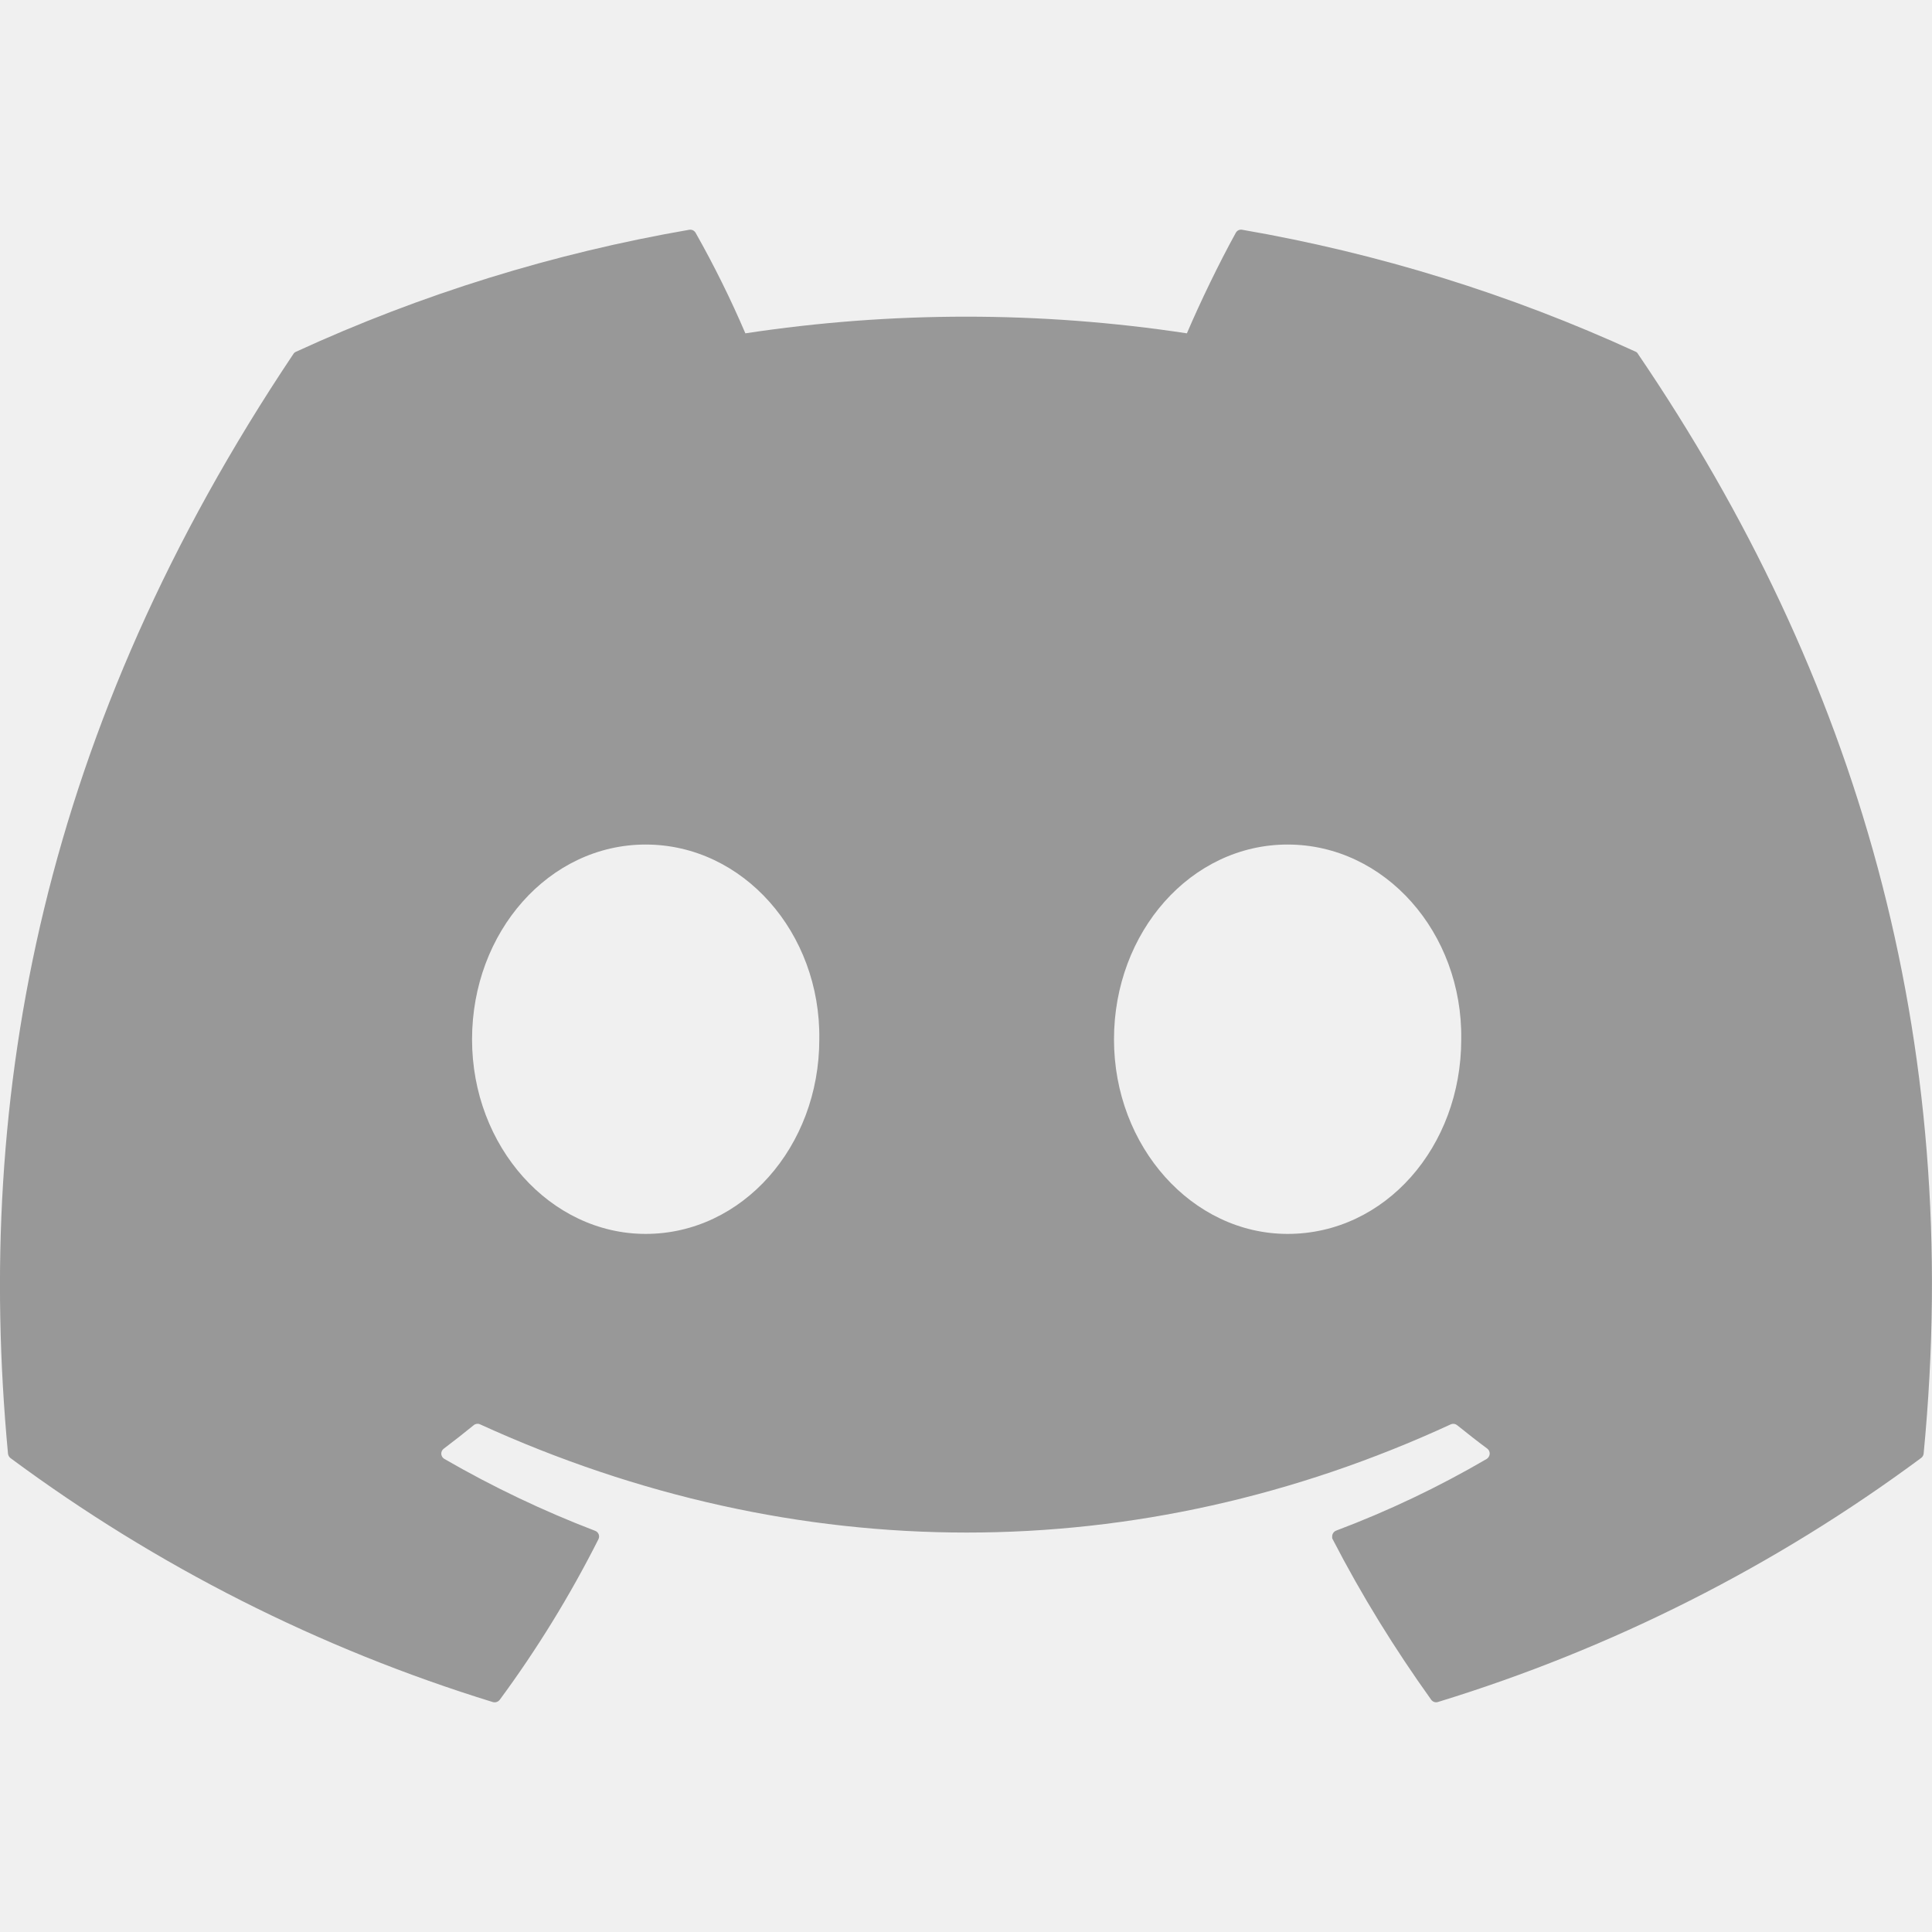
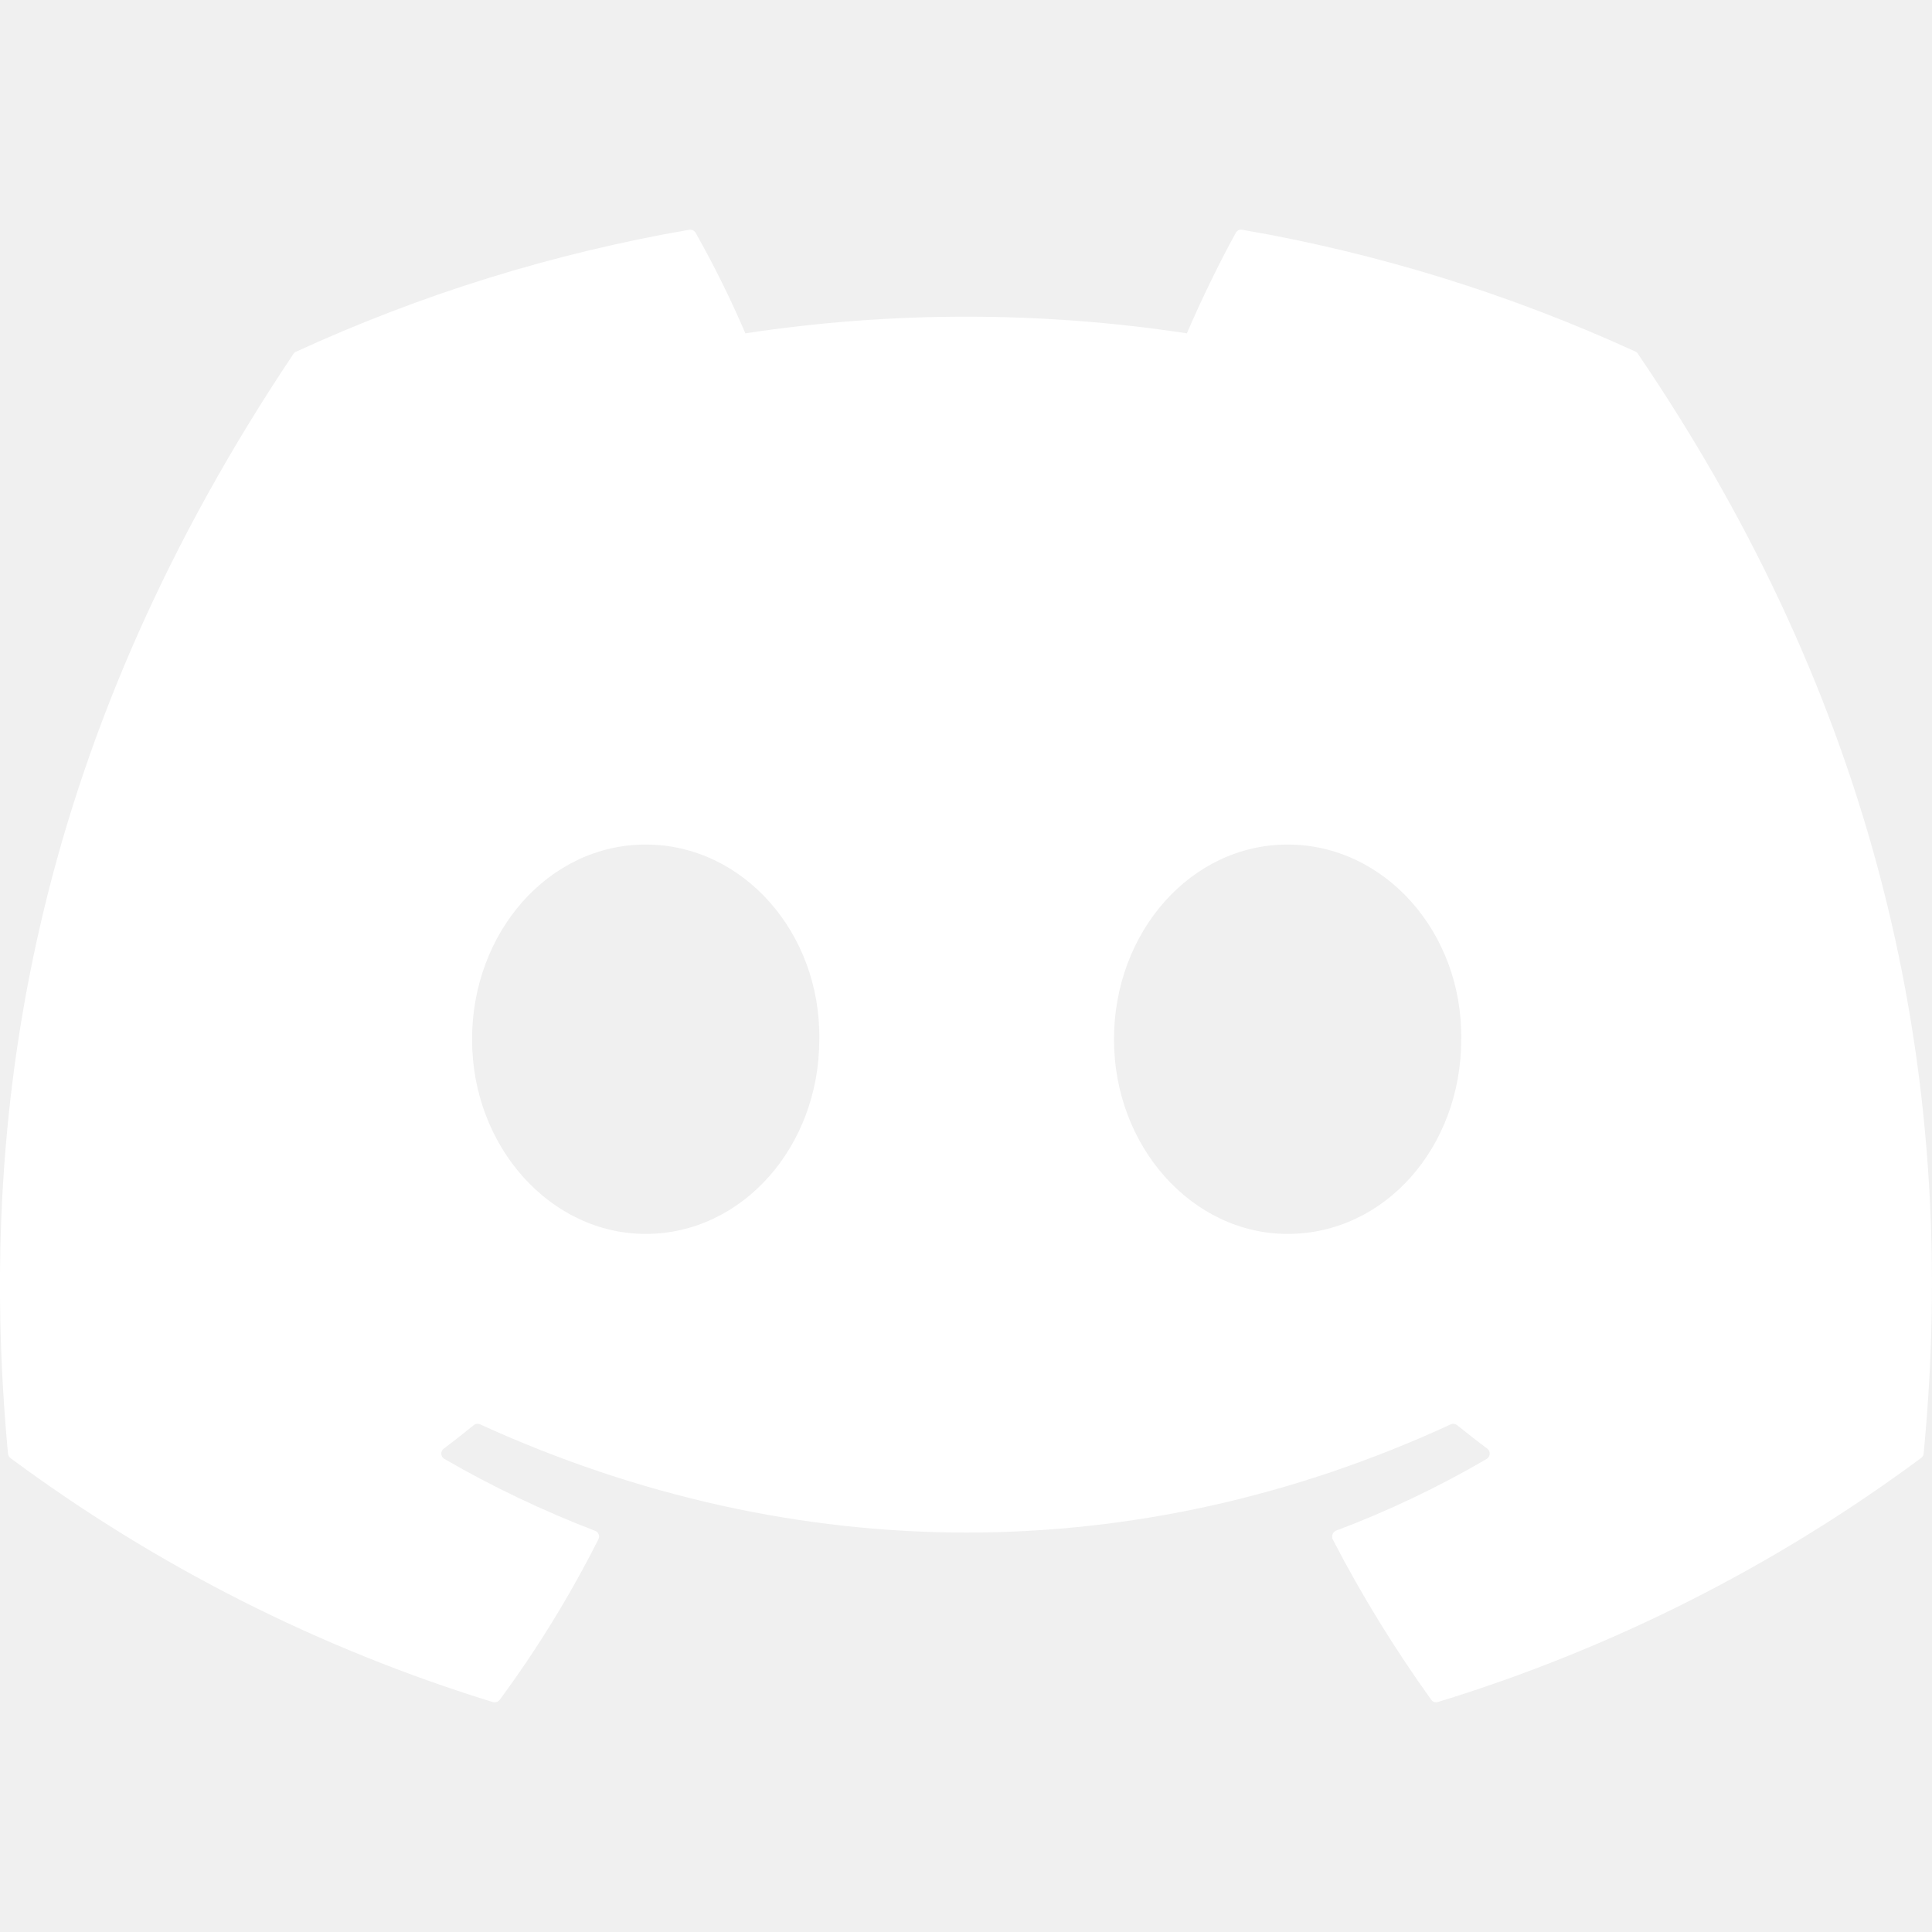
<svg xmlns="http://www.w3.org/2000/svg" width="15" height="15" viewBox="0 0 15 15" fill="none">
  <g clip-path="url(#8doc5lob9a)">
-     <path d="M12.698 2.73a12.368 12.368 0 0 0-3.053-.946.046.046 0 0 0-.05.023c-.13.235-.277.54-.38.781a11.42 11.42 0 0 0-3.428 0 7.901 7.901 0 0 0-.386-.78.048.048 0 0 0-.05-.024c-1.054.182-2.08.5-3.053.947a.044.044 0 0 0-.02.017C.333 5.653-.2 8.488.062 11.285a.051.051 0 0 0 .02.036 12.437 12.437 0 0 0 3.745 1.894.05.05 0 0 0 .053-.018c.29-.393.546-.81.766-1.246a.047.047 0 0 0-.026-.066 8.202 8.202 0 0 1-1.17-.558.049.049 0 0 1-.024-.038.048.048 0 0 1 .02-.042c.078-.059.156-.12.232-.182a.046.046 0 0 1 .048-.007c2.455 1.121 5.112 1.121 7.539 0a.047.047 0 0 1 .048.007c.075.06.154.123.234.182a.048.048 0 0 1 .012.063.049.049 0 0 1-.016.017 7.7 7.7 0 0 1-1.17.557.049.049 0 0 0-.03.047c-.001.007 0 .014.004.02.225.436.482.851.765 1.246a.047.047 0 0 0 .053.017 12.4 12.4 0 0 0 3.75-1.894.048.048 0 0 0 .02-.033c.313-3.236-.523-6.047-2.217-8.538a.038.038 0 0 0-.02-.019zM5.013 9.58c-.74 0-1.348-.677-1.348-1.51 0-.834.597-1.513 1.348-1.513.756 0 1.36.685 1.348 1.513 0 .833-.598 1.51-1.348 1.51zm4.984 0c-.74 0-1.348-.677-1.348-1.51 0-.834.597-1.513 1.348-1.513.756 0 1.36.685 1.348 1.513 0 .833-.59 1.51-1.348 1.51z" fill="#989898" />
+     <path d="M12.698 2.73a12.368 12.368 0 0 0-3.053-.946.046.046 0 0 0-.05.023c-.13.235-.277.54-.38.781a11.42 11.42 0 0 0-3.428 0 7.901 7.901 0 0 0-.386-.78.048.048 0 0 0-.05-.024c-1.054.182-2.08.5-3.053.947a.044.044 0 0 0-.02.017C.333 5.653-.2 8.488.062 11.285a.051.051 0 0 0 .02.036 12.437 12.437 0 0 0 3.745 1.894.05.05 0 0 0 .053-.018c.29-.393.546-.81.766-1.246a.047.047 0 0 0-.026-.066 8.202 8.202 0 0 1-1.17-.558.049.049 0 0 1-.024-.038.048.048 0 0 1 .02-.042c.078-.059.156-.12.232-.182a.046.046 0 0 1 .048-.007c2.455 1.121 5.112 1.121 7.539 0a.047.047 0 0 1 .048.007c.075.06.154.123.234.182a.048.048 0 0 1 .012.063.049.049 0 0 1-.016.017 7.7 7.7 0 0 1-1.17.557.049.049 0 0 0-.03.047c-.001.007 0 .014.004.02.225.436.482.851.765 1.246a.047.047 0 0 0 .053.017 12.4 12.4 0 0 0 3.75-1.894.048.048 0 0 0 .02-.033c.313-3.236-.523-6.047-2.217-8.538a.038.038 0 0 0-.02-.019zM5.013 9.58c-.74 0-1.348-.677-1.348-1.51 0-.834.597-1.513 1.348-1.513.756 0 1.36.685 1.348 1.513 0 .833-.598 1.51-1.348 1.51zm4.984 0c-.74 0-1.348-.677-1.348-1.51 0-.834.597-1.513 1.348-1.513.756 0 1.36.685 1.348 1.513 0 .833-.59 1.51-1.348 1.51z" fill="#fff" />
  </g>
  <defs>
    <clipPath id="8doc5lob9a">
      <path fill="#fff" d="M0 0h15v15H0z" />
    </clipPath>
  </defs>
</svg>
